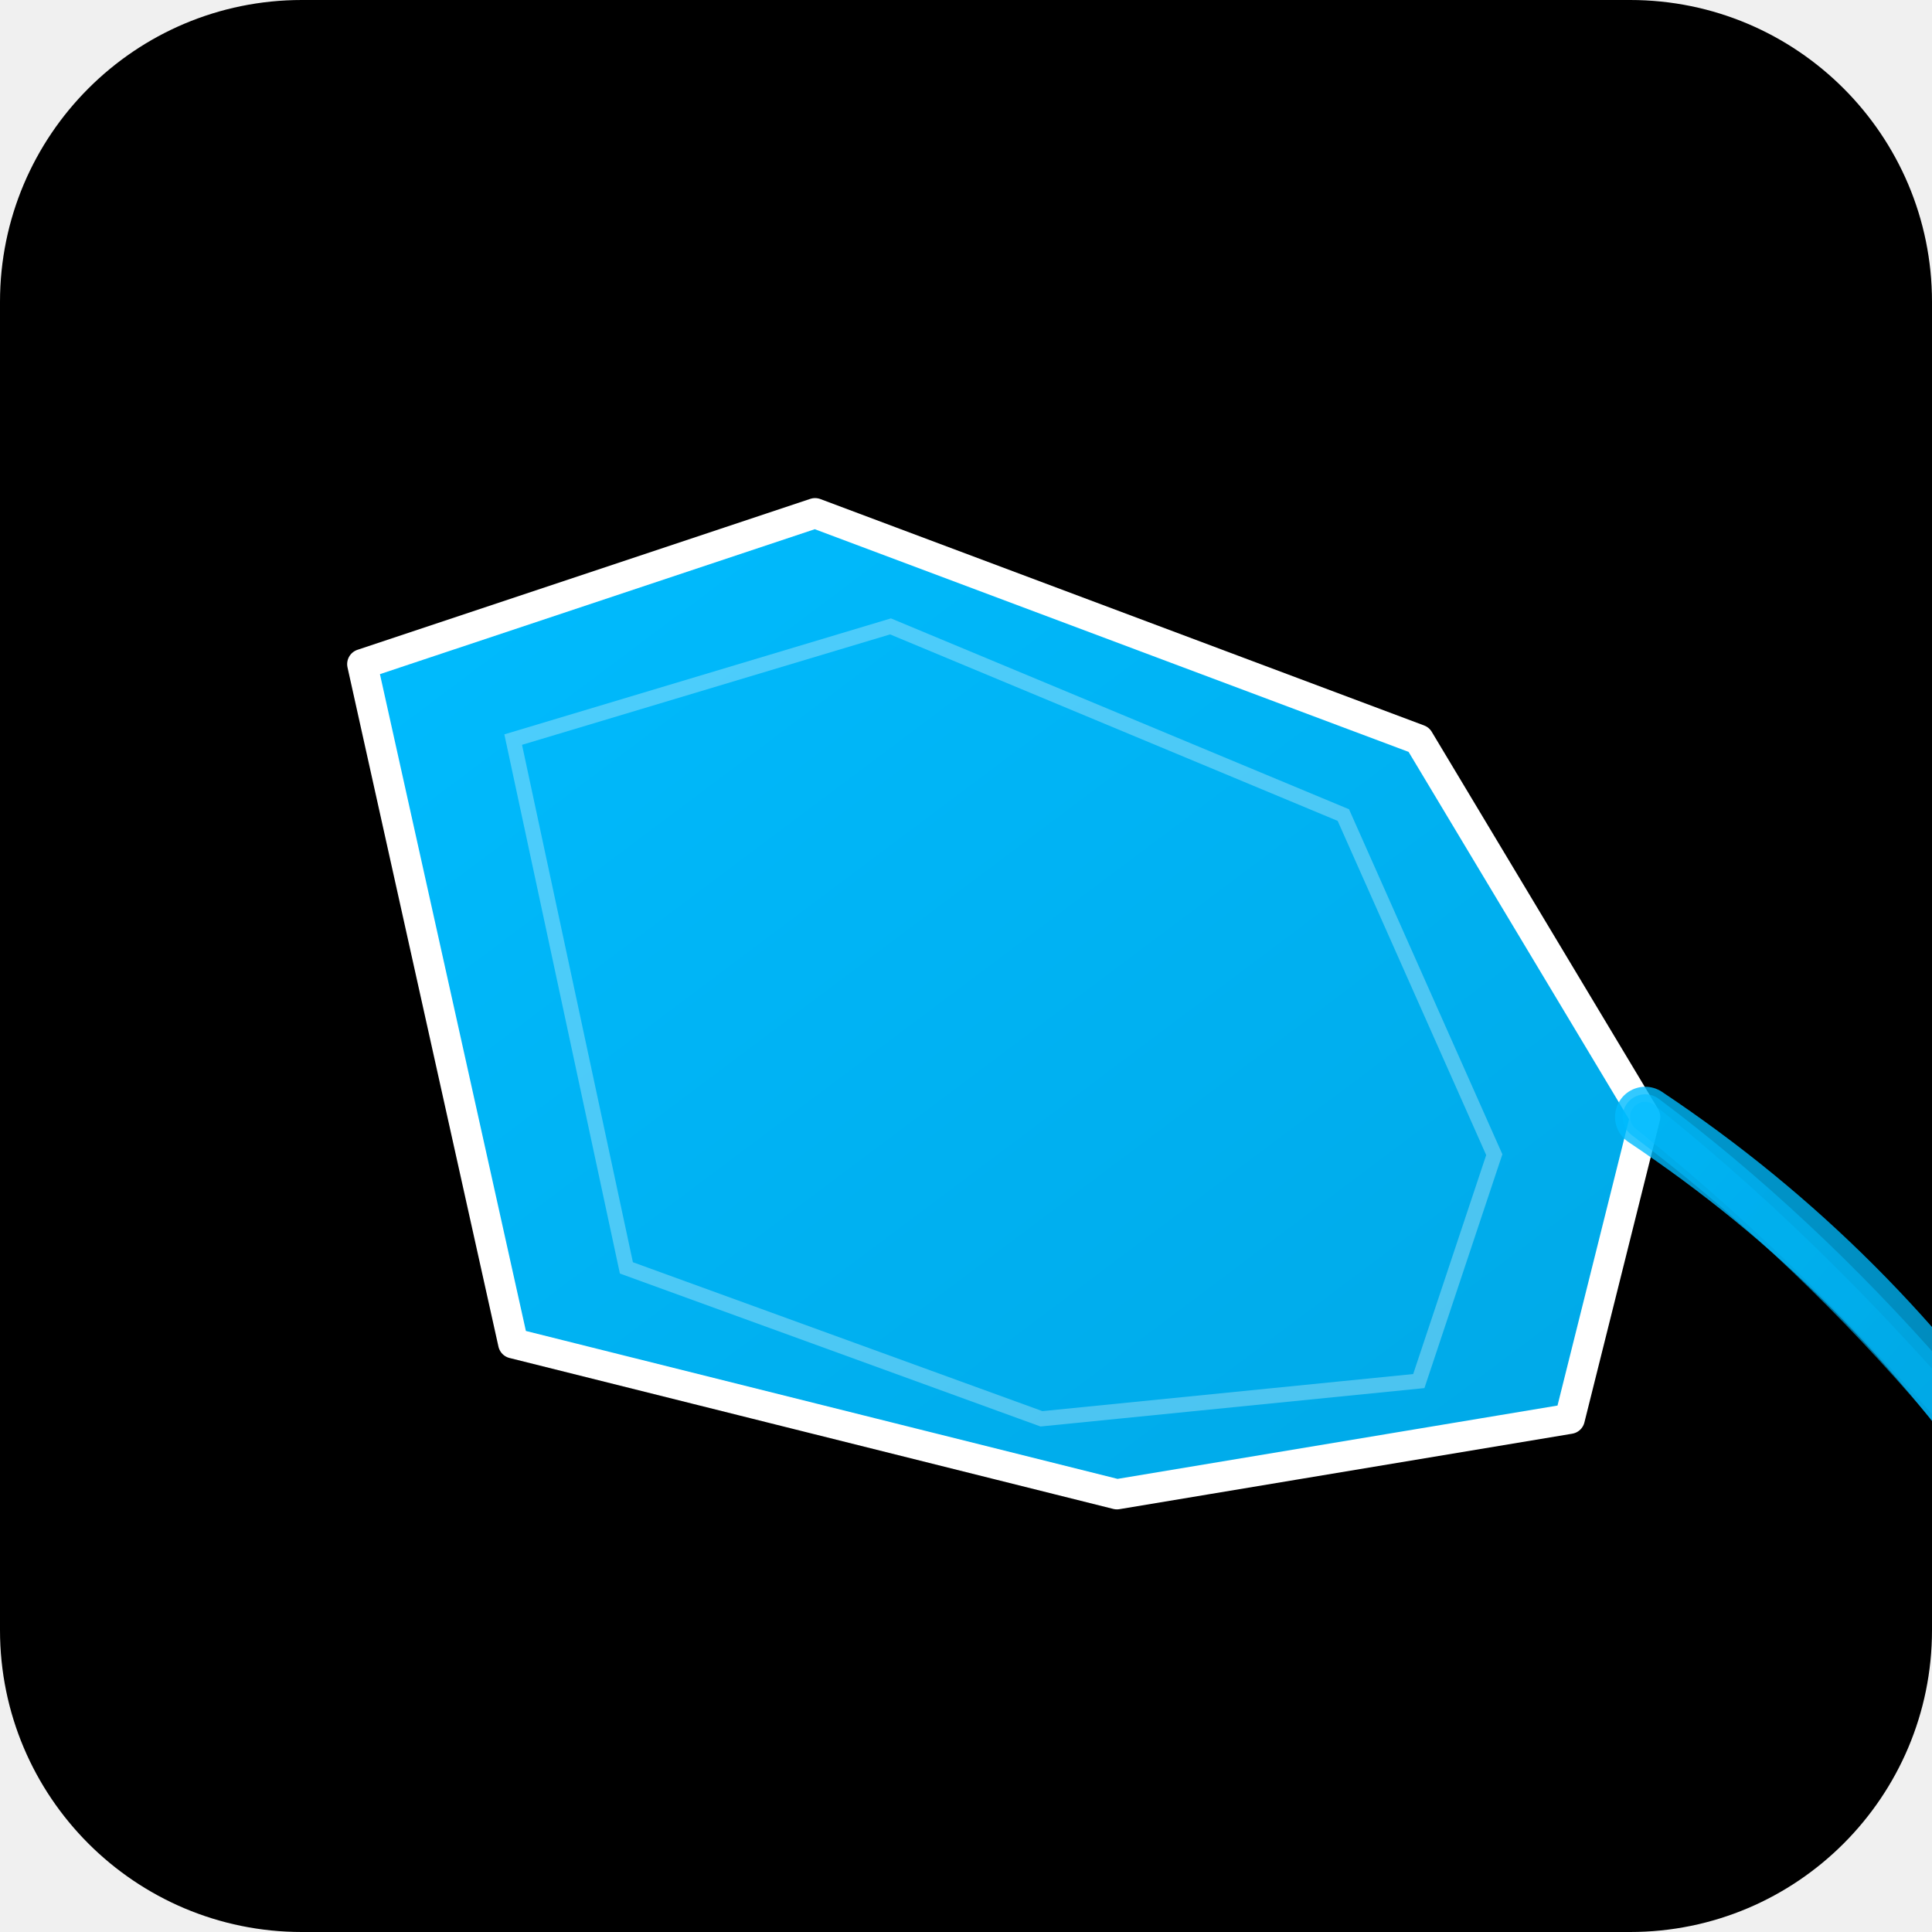
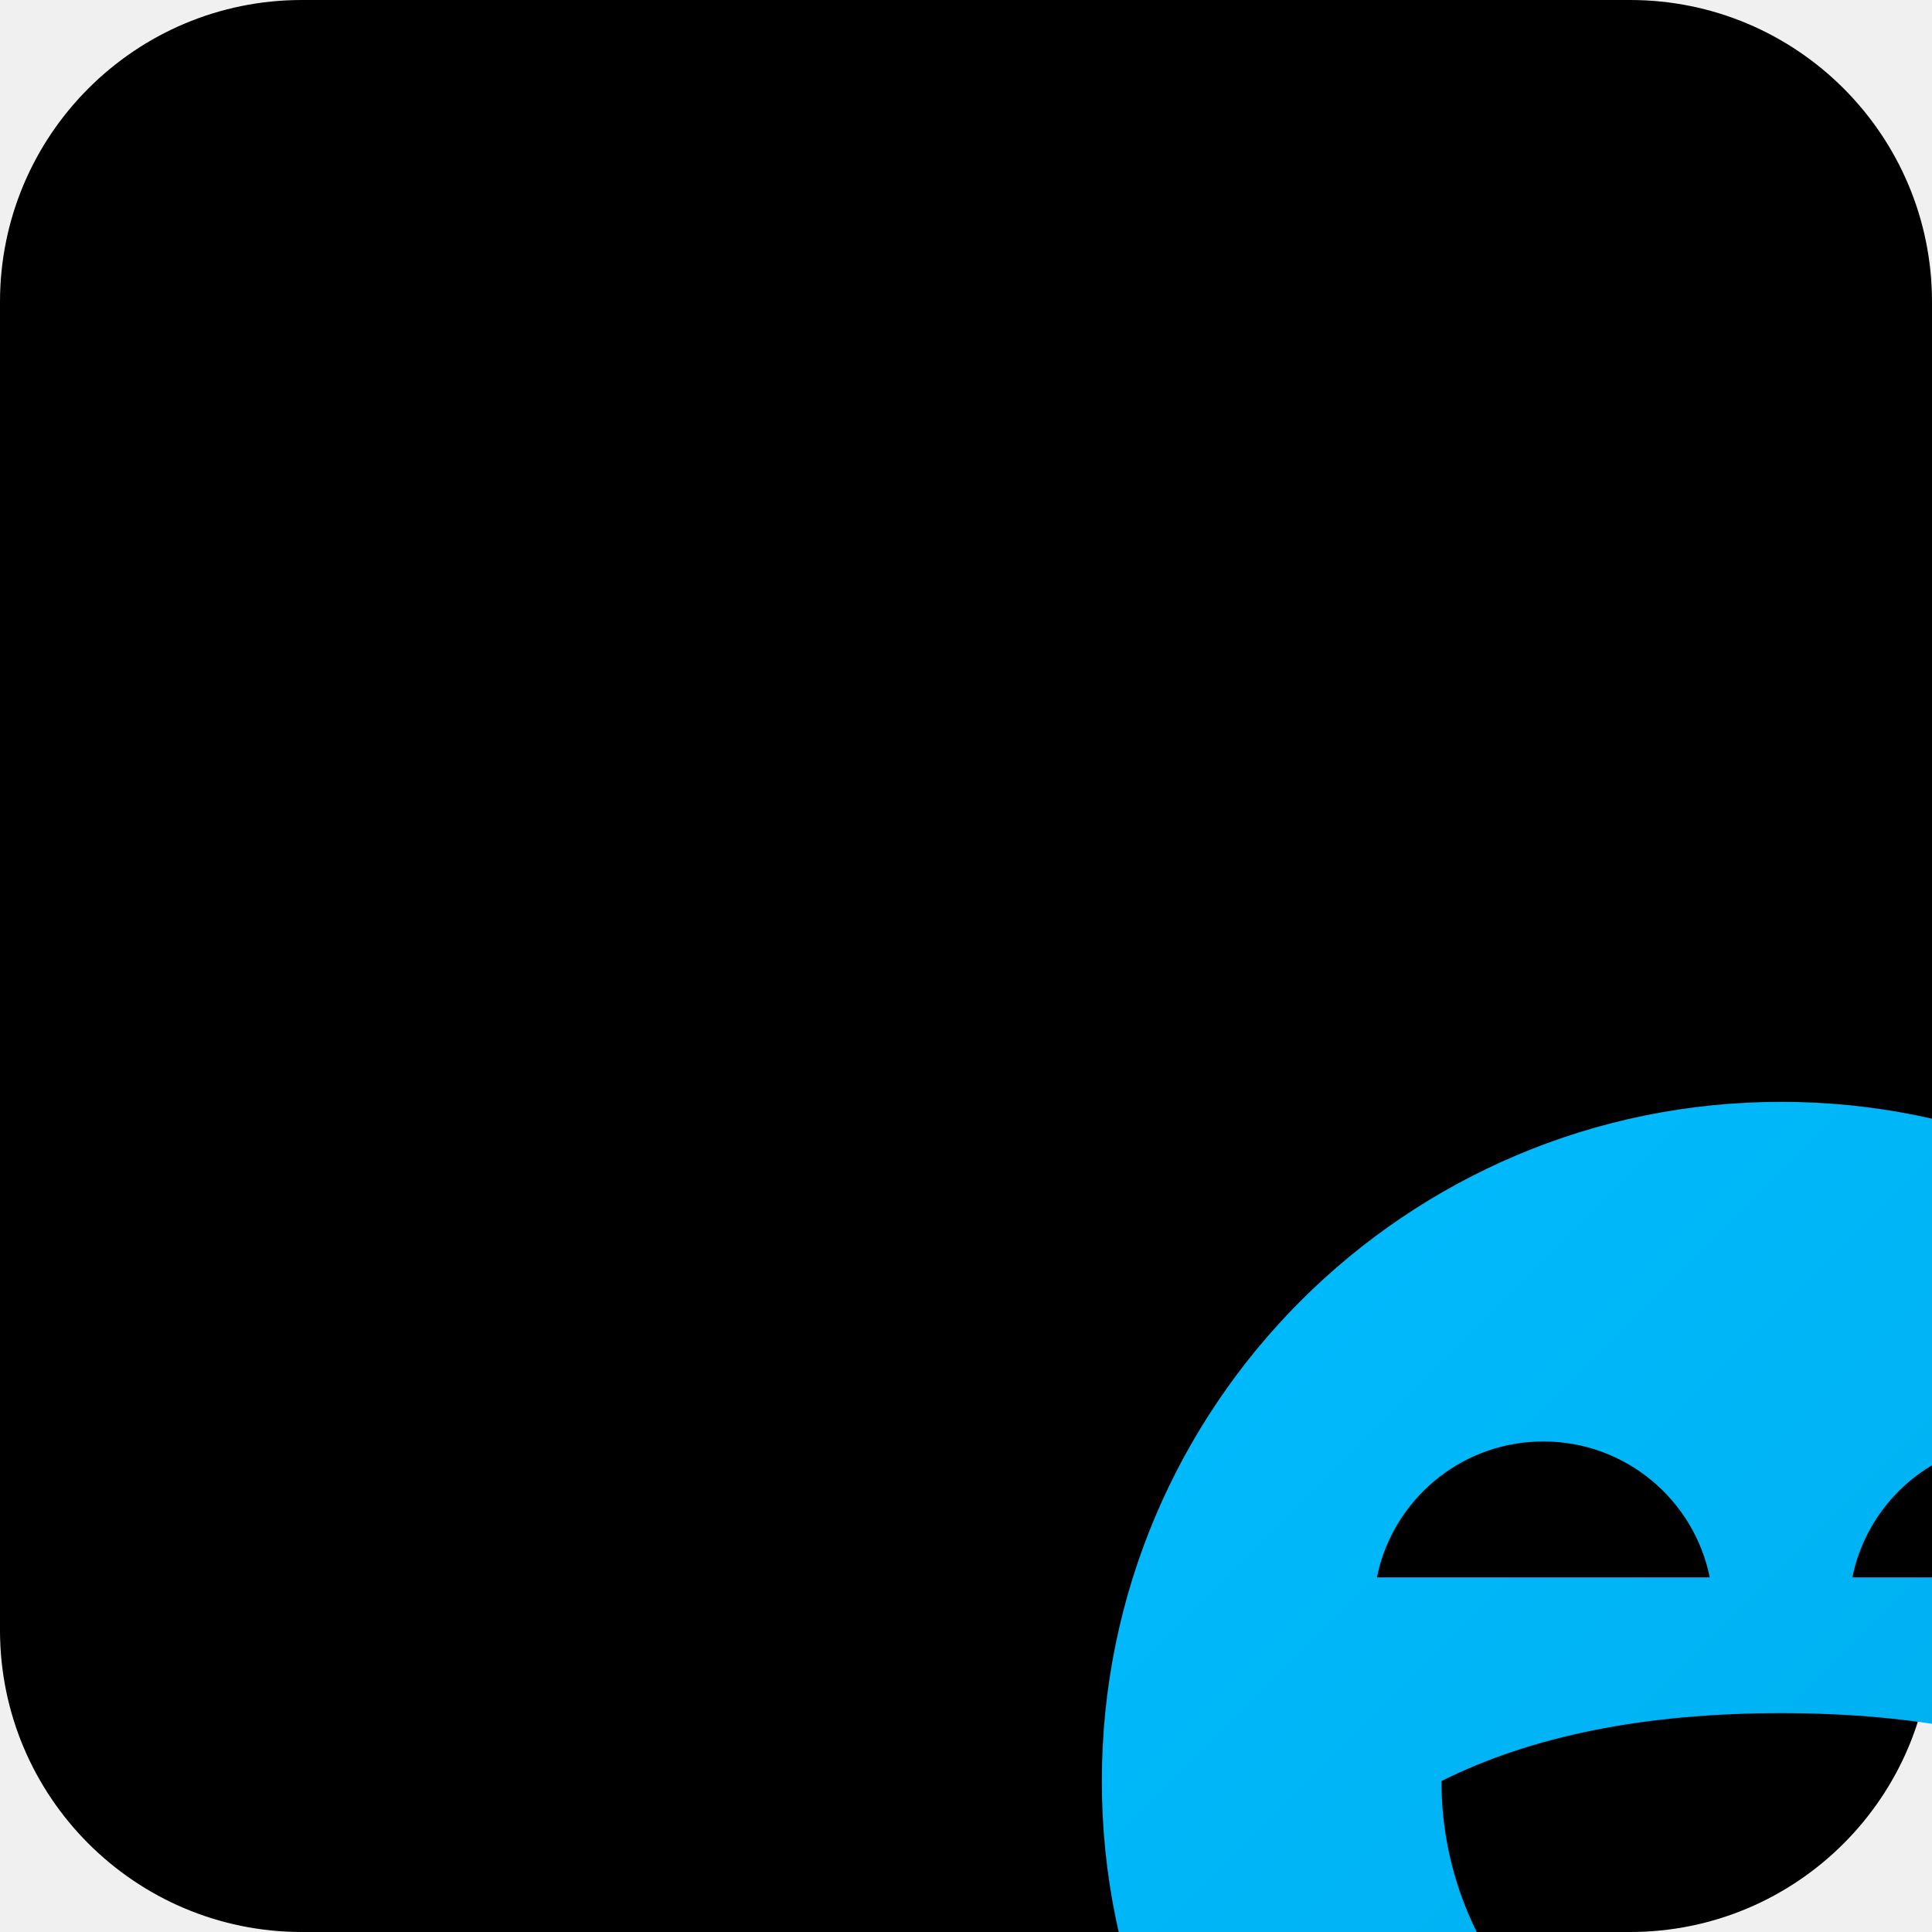
<svg xmlns="http://www.w3.org/2000/svg" viewBox="0 0 512 512">
  <defs>
    <linearGradient id="blueGradient" x1="0%" y1="0%" x2="100%" y2="100%">
      <stop offset="0%" style="stop-color:#00bcff;stop-opacity:1" />
      <stop offset="100%" style="stop-color:#00a8e6;stop-opacity:1" />
    </linearGradient>
  </defs>
  <rect width="512" height="512" fill="#000000" rx="80" />
-   <g transform="translate(256, 256)">
-     <path d="M -160,-80 L -40,-120 L 120,-60 L 180,40 L 160,120 L 40,140 L -120,100 Z" fill="url(#blueGradient)" stroke="#FFFFFF" stroke-width="8" stroke-linejoin="round" />
-     <path d="M -120,-60 L -20,-90 L 100,-40 L 140,50 L 120,110 L 20,120 L -90,80 Z" fill="none" stroke="#FFFFFF" stroke-width="4" opacity="0.3" />
-     <path d="M 180,40 Q 240,80 280,140" stroke="url(#blueGradient)" stroke-width="16" fill="none" stroke-linecap="round" opacity="0.8" />
-     <path d="M 180,40 Q 260,100 320,200" stroke="url(#blueGradient)" stroke-width="12" fill="none" stroke-linecap="round" opacity="0.6" />
-     <path d="M 180,40 Q 280,120 360,260" stroke="url(#blueGradient)" stroke-width="8" fill="none" stroke-linecap="round" opacity="0.4" />
+   <g transform="translate(256, 256) scale(18)">
+     <path d="M12 2C17.523 2 22 6.477 22 12C22 17.523 17.523 22 12 22C6.477 22 2 17.523 2 12C2 6.477 6.477 2 12 2ZM12 11C10 11 8.333 11.333 7 12C7 14.761 9.239 17 12 17C14.761 17 17 14.761 17 12C15.667 11.333 14 11 12 11ZM8.5 7C7.348 7 6.378 7.779 6.088 8.839L6.05 9.001H10.95C10.719 7.859 9.71 7 8.5 7ZM15.5 7C14.348 7 13.378 7.779 13.088 8.839L13.05 9.001H17.95C17.719 7.859 16.71 7 15.5 7Z" fill="url(#blueGradient)" />
  </g>
</svg>
